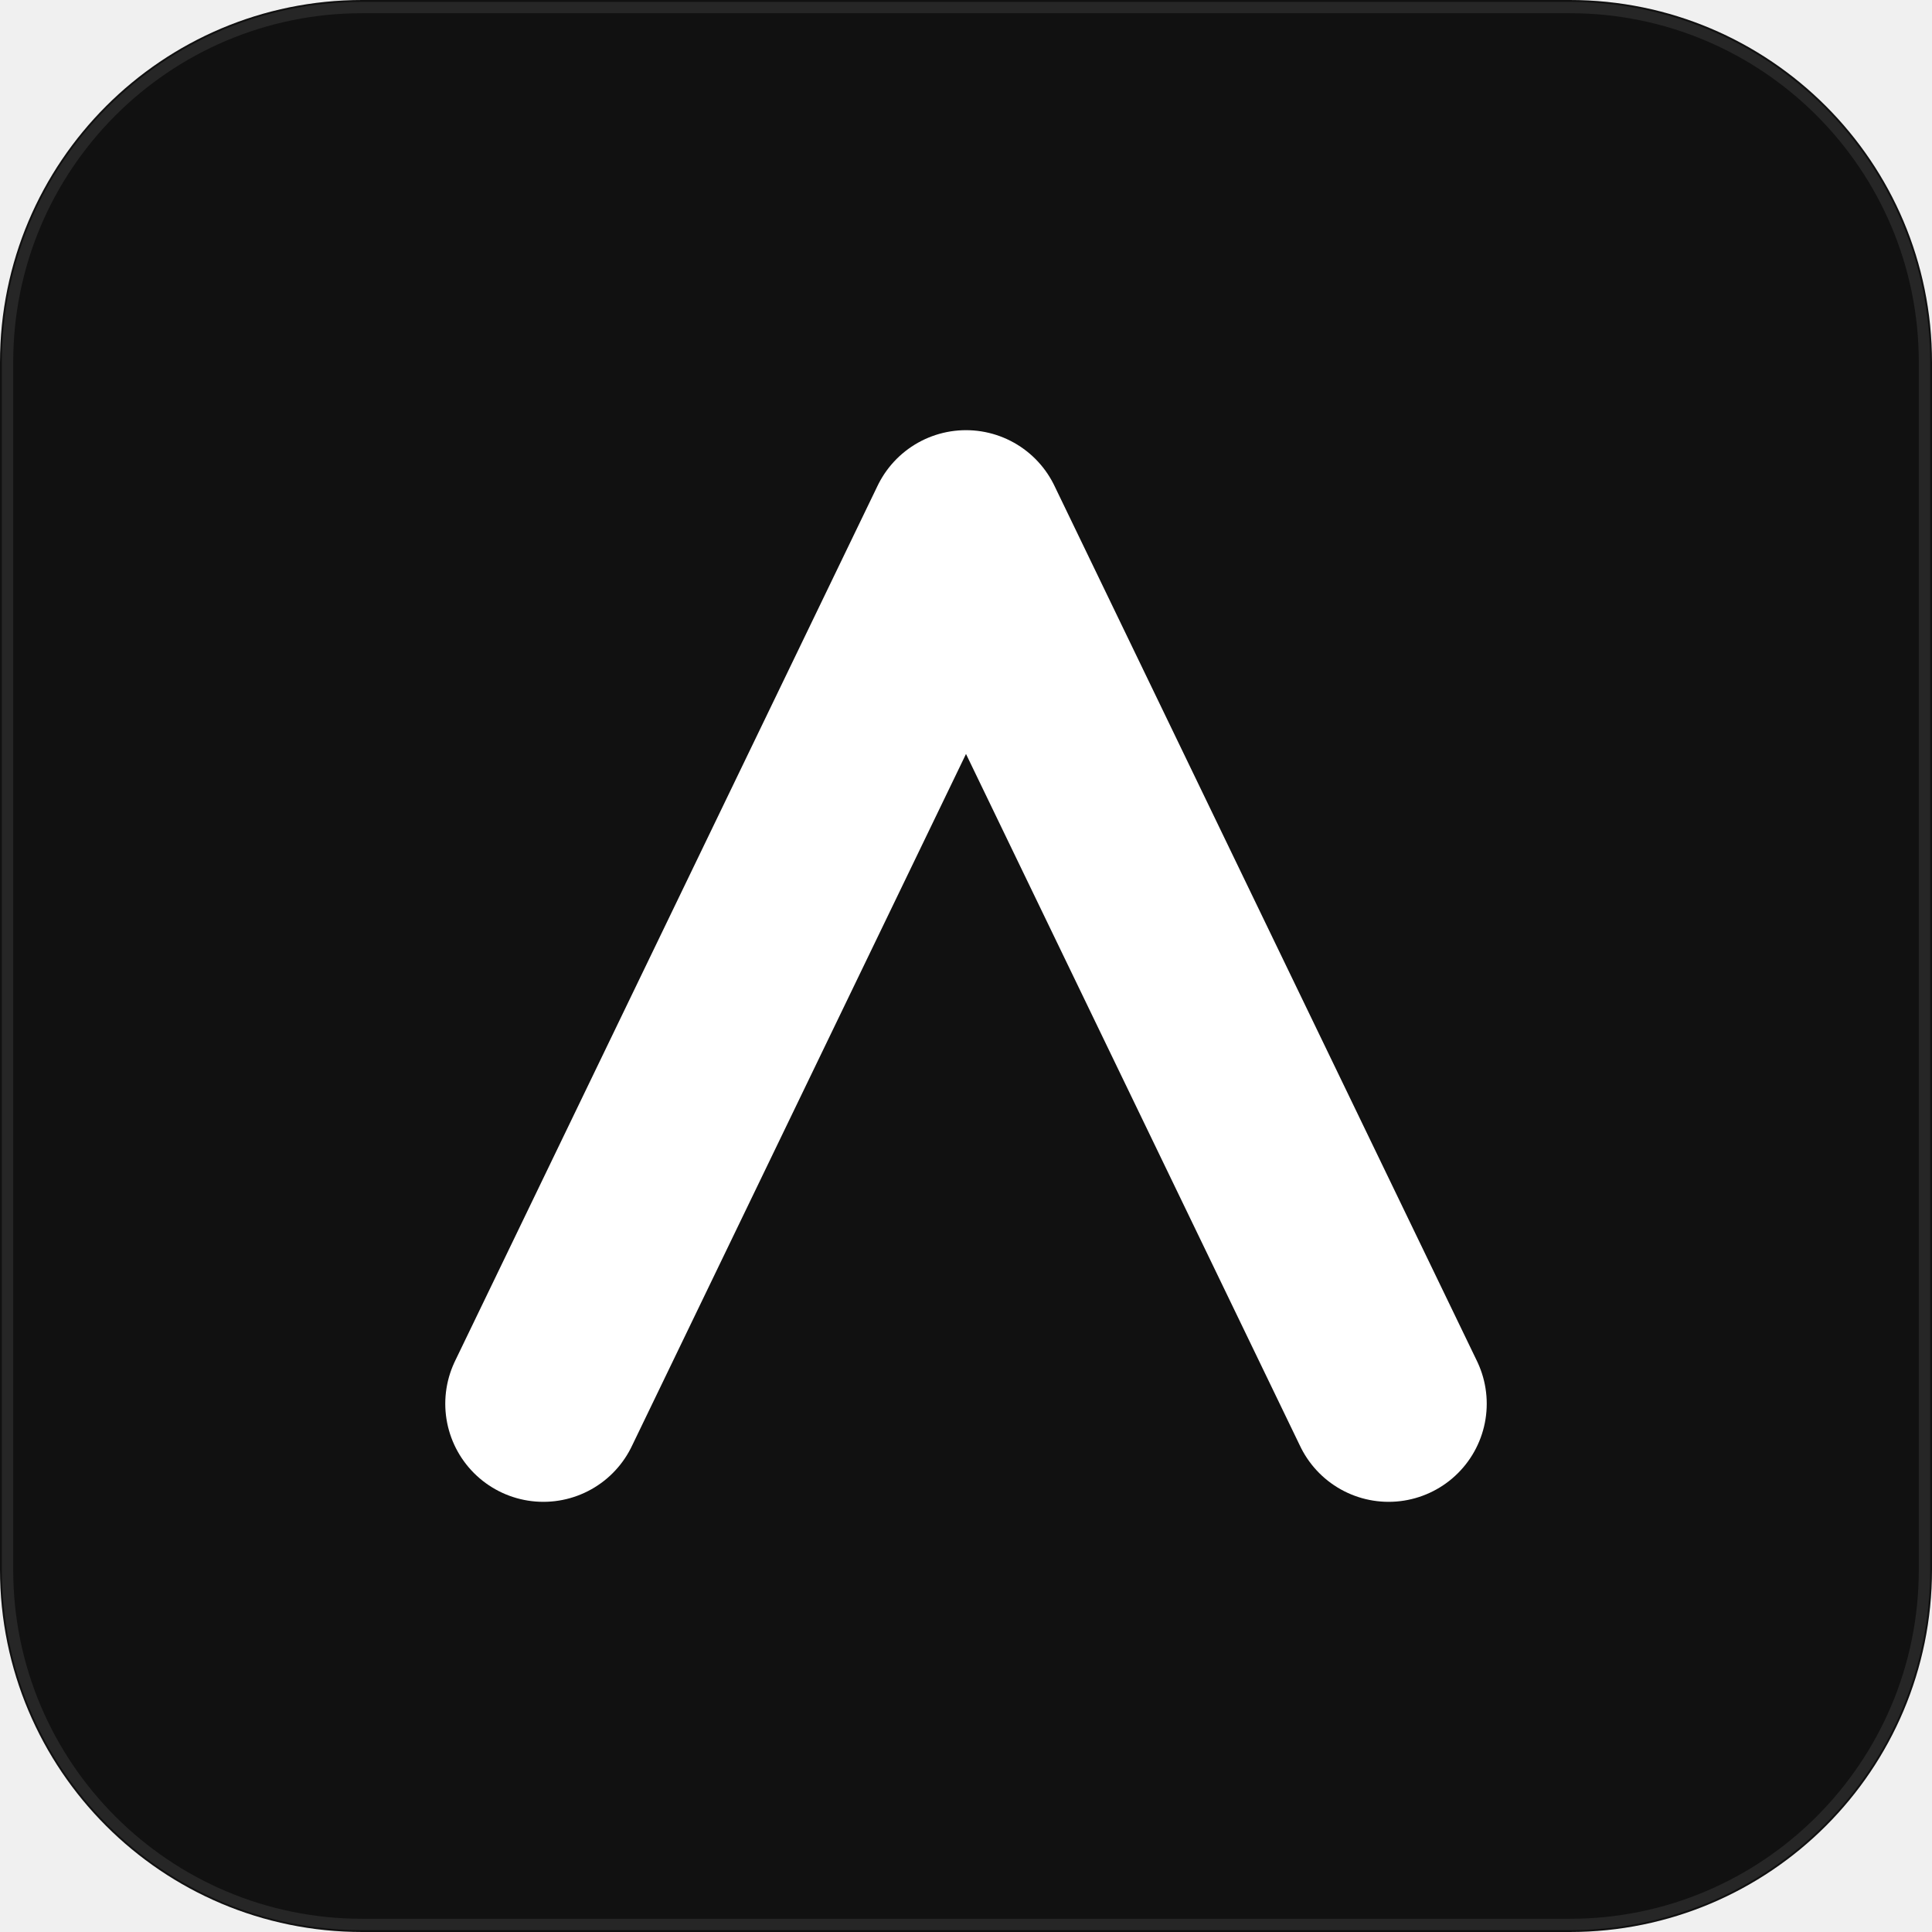
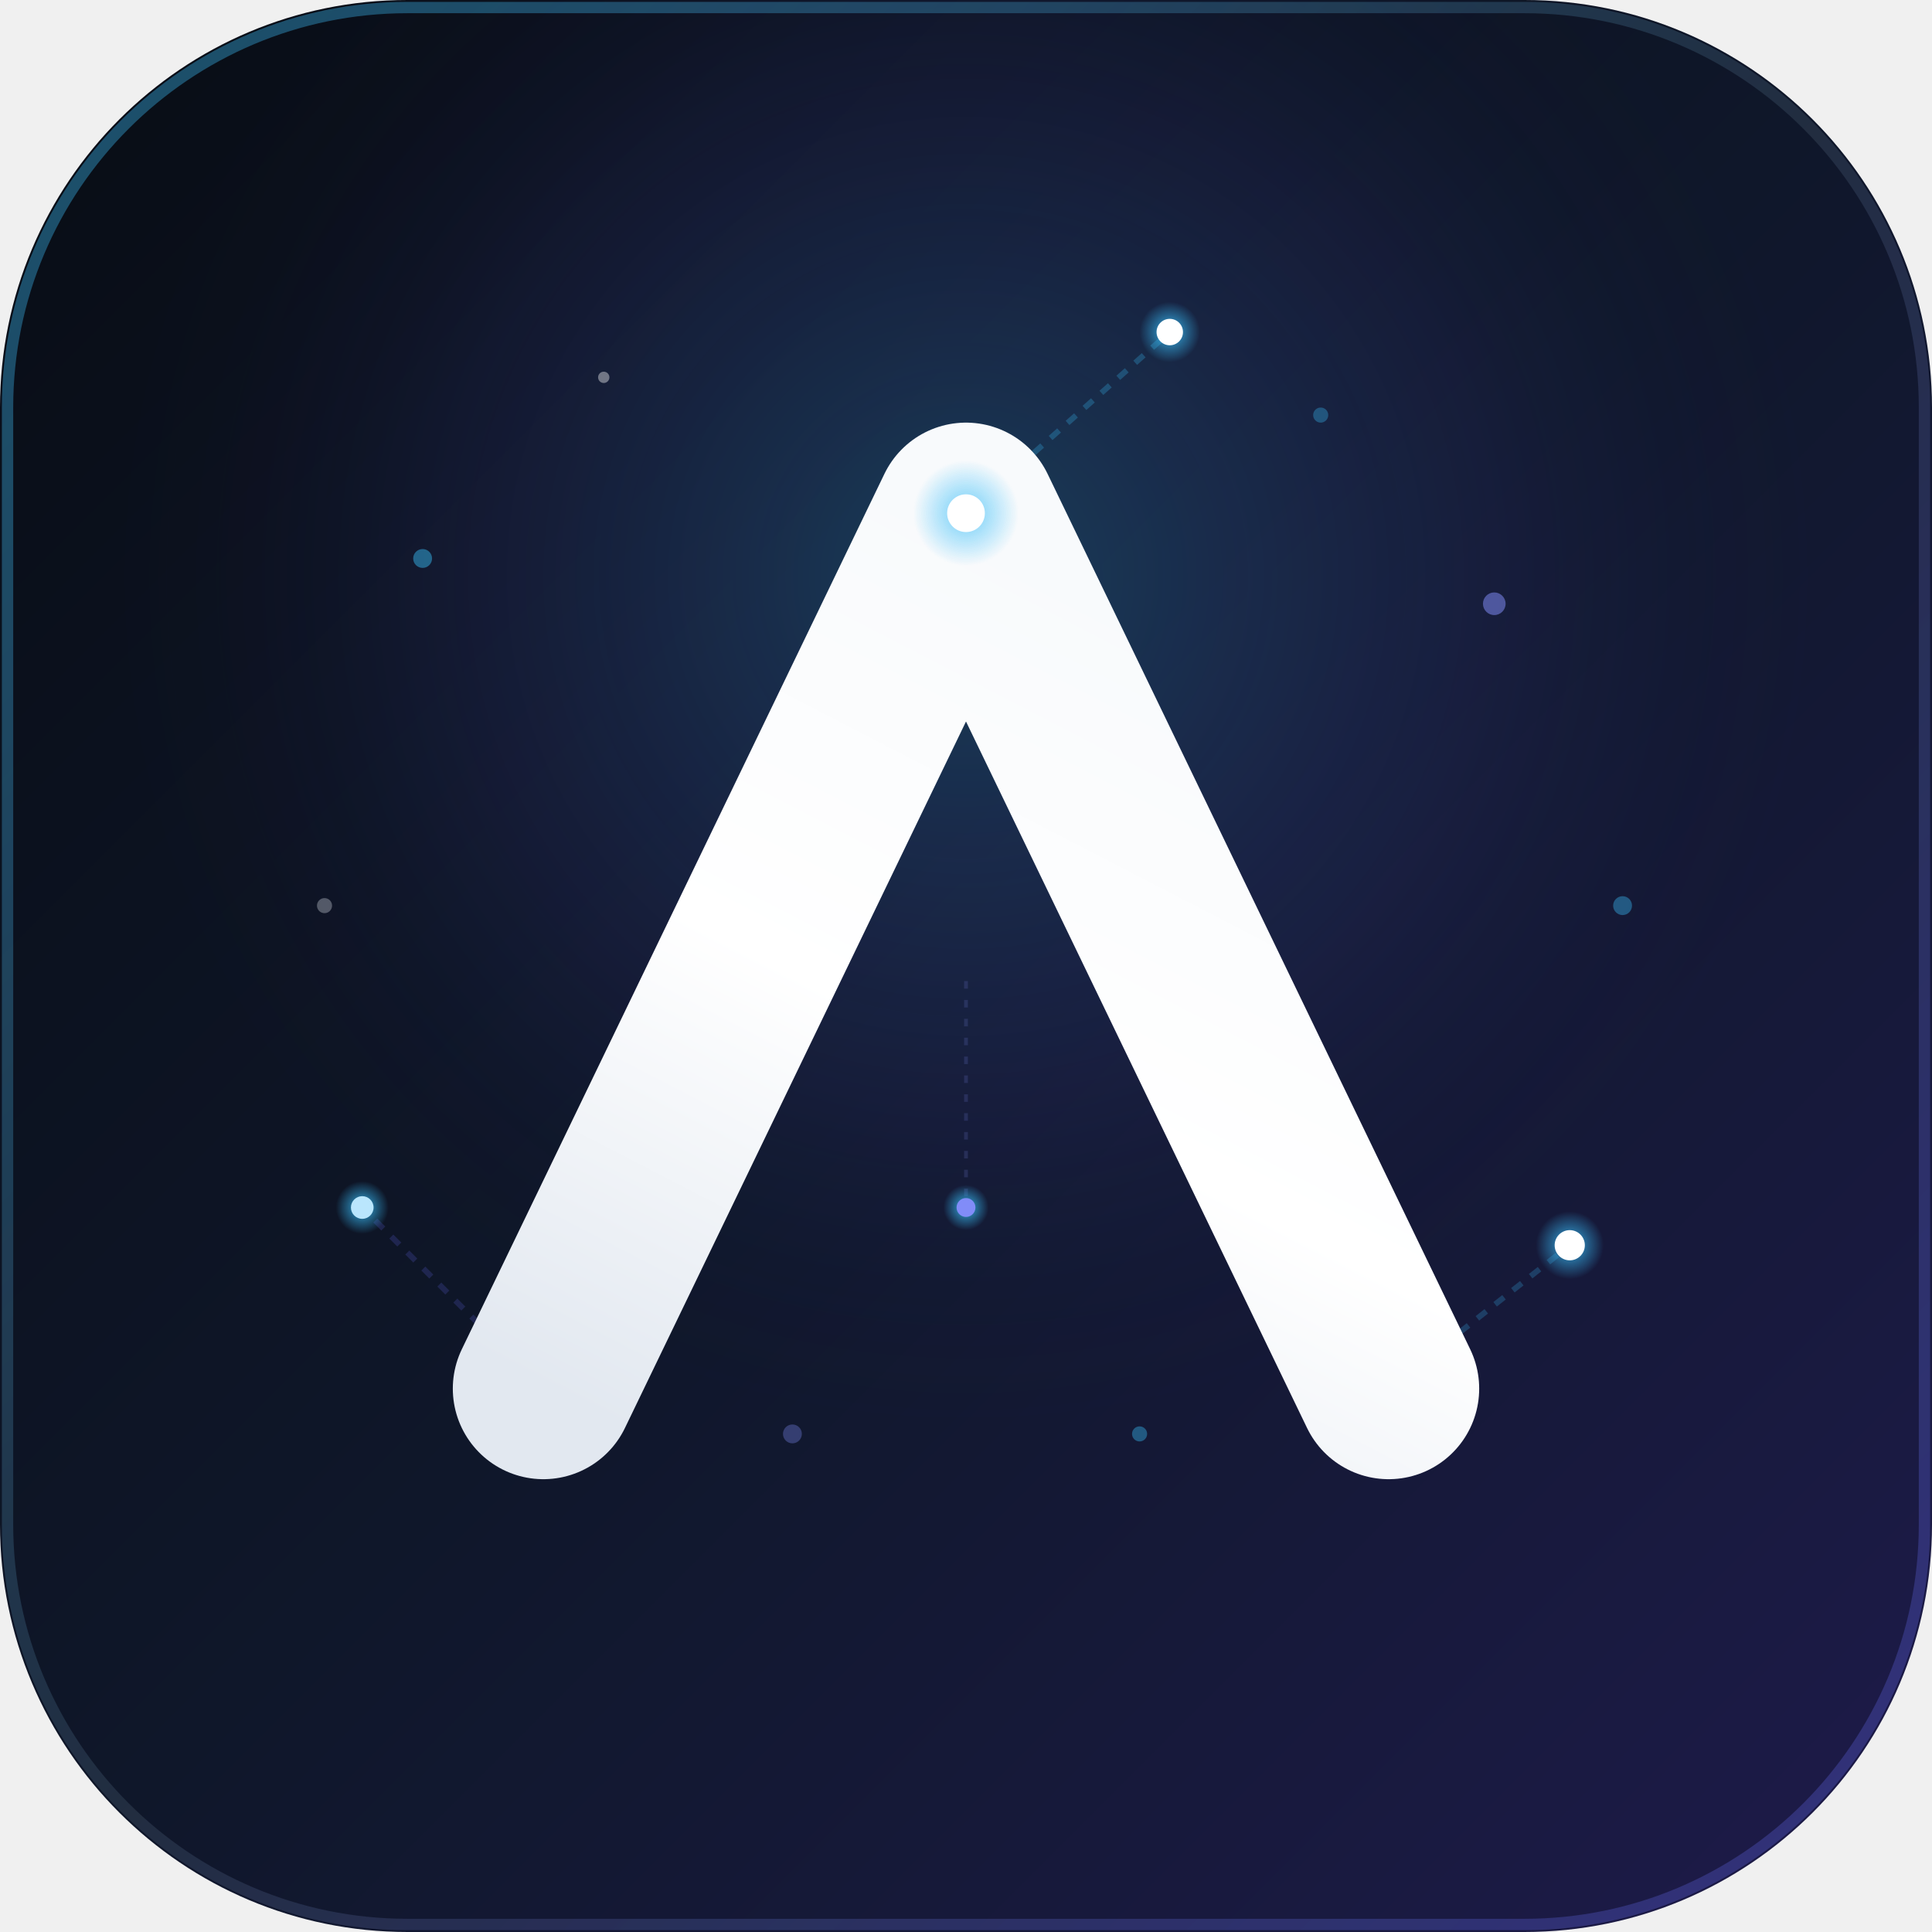
<svg xmlns="http://www.w3.org/2000/svg" width="512" height="512" viewBox="0 0 512 512">
-   <rect width="512" height="512" rx="96" fill="#111111" />
-   <rect x="2" y="2" width="508" height="508" rx="94" fill="none" stroke="#262626" stroke-width="3" />
-   <polyline points="144,372 256,140 368,372" fill="none" stroke="#FFFFFF" stroke-width="52" stroke-linecap="round" stroke-linejoin="round" />
+   <defs>
+     <linearGradient id="bgGrad" x1="0%" y1="0%" x2="100%" y2="100%">
+       <stop offset="0%" stop-color="#080C14" />
+       <stop offset="50%" stop-color="#0F172A" />
+       <stop offset="100%" stop-color="#1E1B4B" />
+     </linearGradient>
+     <radialGradient id="apexAura" cx="50%" cy="30%" r="45%">
+       <stop offset="0%" stop-color="#38BDF8" stop-opacity="0.25" />
+       <stop offset="60%" stop-color="#6366F1" stop-opacity="0.08" />
+       <stop offset="100%" stop-color="#0F172A" stop-opacity="0" />
+     </radialGradient>
+     <linearGradient id="chevronGrad" x1="0%" y1="100%" x2="50%" y2="0%">
+       <stop offset="0%" stop-color="#E2E8F0" />
+       <stop offset="50%" stop-color="#FFFFFF" />
+       <stop offset="100%" stop-color="#F8FAFC" />
+     </linearGradient>
+     <linearGradient id="borderGrad" x1="0%" y1="0%" x2="100%" y2="100%">
+       <stop offset="0%" stop-color="#38BDF8" stop-opacity="0.4" />
+       <stop offset="50%" stop-color="#334155" stop-opacity="0.5" />
+       <stop offset="100%" stop-color="#6366F1" stop-opacity="0.3" />
+     </linearGradient>
+     <radialGradient id="particleGlow" cx="50%" cy="50%" r="50%">
+       <stop offset="0%" stop-color="#38BDF8" stop-opacity="0.9" />
+       <stop offset="100%" stop-color="#38BDF8" stop-opacity="0" />
+     </radialGradient>
+   </defs>
+   <rect width="512" height="512" rx="108" fill="url(#bgGrad)" />
+   <rect width="512" height="512" rx="108" fill="url(#apexAura)" />
+   <rect x="2" y="2" width="508" height="508" rx="106" fill="none" stroke="url(#borderGrad)" stroke-width="3" />
+   <g opacity="0.65">
+     <line x1="256" y1="136" x2="310" y2="88" stroke="#38BDF8" stroke-width="1.5" stroke-dasharray="3,3" opacity="0.4" />
+     <line x1="144" y1="368" x2="96" y2="320" stroke="#6366F1" stroke-width="1.5" stroke-dasharray="3,3" opacity="0.3" />
+     <line x1="368" y1="368" x2="416" y2="330" stroke="#38BDF8" stroke-width="1.5" stroke-dasharray="3,3" opacity="0.35" />
+     <line x1="256" y1="260" x2="256" y2="320" stroke="#818CF8" stroke-width="1" stroke-dasharray="2,3" opacity="0.25" />
+     <circle cx="112" cy="148" r="2.5" fill="#38BDF8" opacity="0.7" />
+     <circle cx="396" cy="160" r="3" fill="#818CF8" opacity="0.8" />
+     <circle cx="86" cy="240" r="2" fill="#E2E8F0" opacity="0.5" />
+     <circle cx="430" cy="240" r="2.5" fill="#38BDF8" opacity="0.6" />
+     <circle cx="160" cy="100" r="1.5" fill="#FFFFFF" opacity="0.6" />
+     <circle cx="350" cy="110" r="2" fill="#38BDF8" opacity="0.5" />
+     <circle cx="210" cy="380" r="2.5" fill="#818CF8" opacity="0.5" />
+     <circle cx="302" cy="380" r="2" fill="#38BDF8" opacity="0.6" />
+   </g>
+   <circle cx="310" cy="88" r="8" fill="url(#particleGlow)" />
+   <circle cx="310" cy="88" r="3.5" fill="#FFFFFF" />
+   <circle cx="96" cy="320" r="7" fill="url(#particleGlow)" />
+   <circle cx="96" cy="320" r="3" fill="#BAE6FD" />
+   <circle cx="416" cy="330" r="9" fill="url(#particleGlow)" />
+   <circle cx="416" cy="330" r="4" fill="#FFFFFF" />
+   <circle cx="256" cy="320" r="6" fill="url(#particleGlow)" />
+   <circle cx="256" cy="320" r="2.5" fill="#818CF8" />
+   <polyline points="144,368 256,136 368,368" fill="none" stroke="url(#chevronGrad)" stroke-width="48" stroke-linecap="round" stroke-linejoin="round" />
+   <circle cx="256" cy="136" r="14" fill="url(#particleGlow)" opacity="0.8" />
+   <circle cx="256" cy="136" r="5" fill="#FFFFFF" />
</svg>
